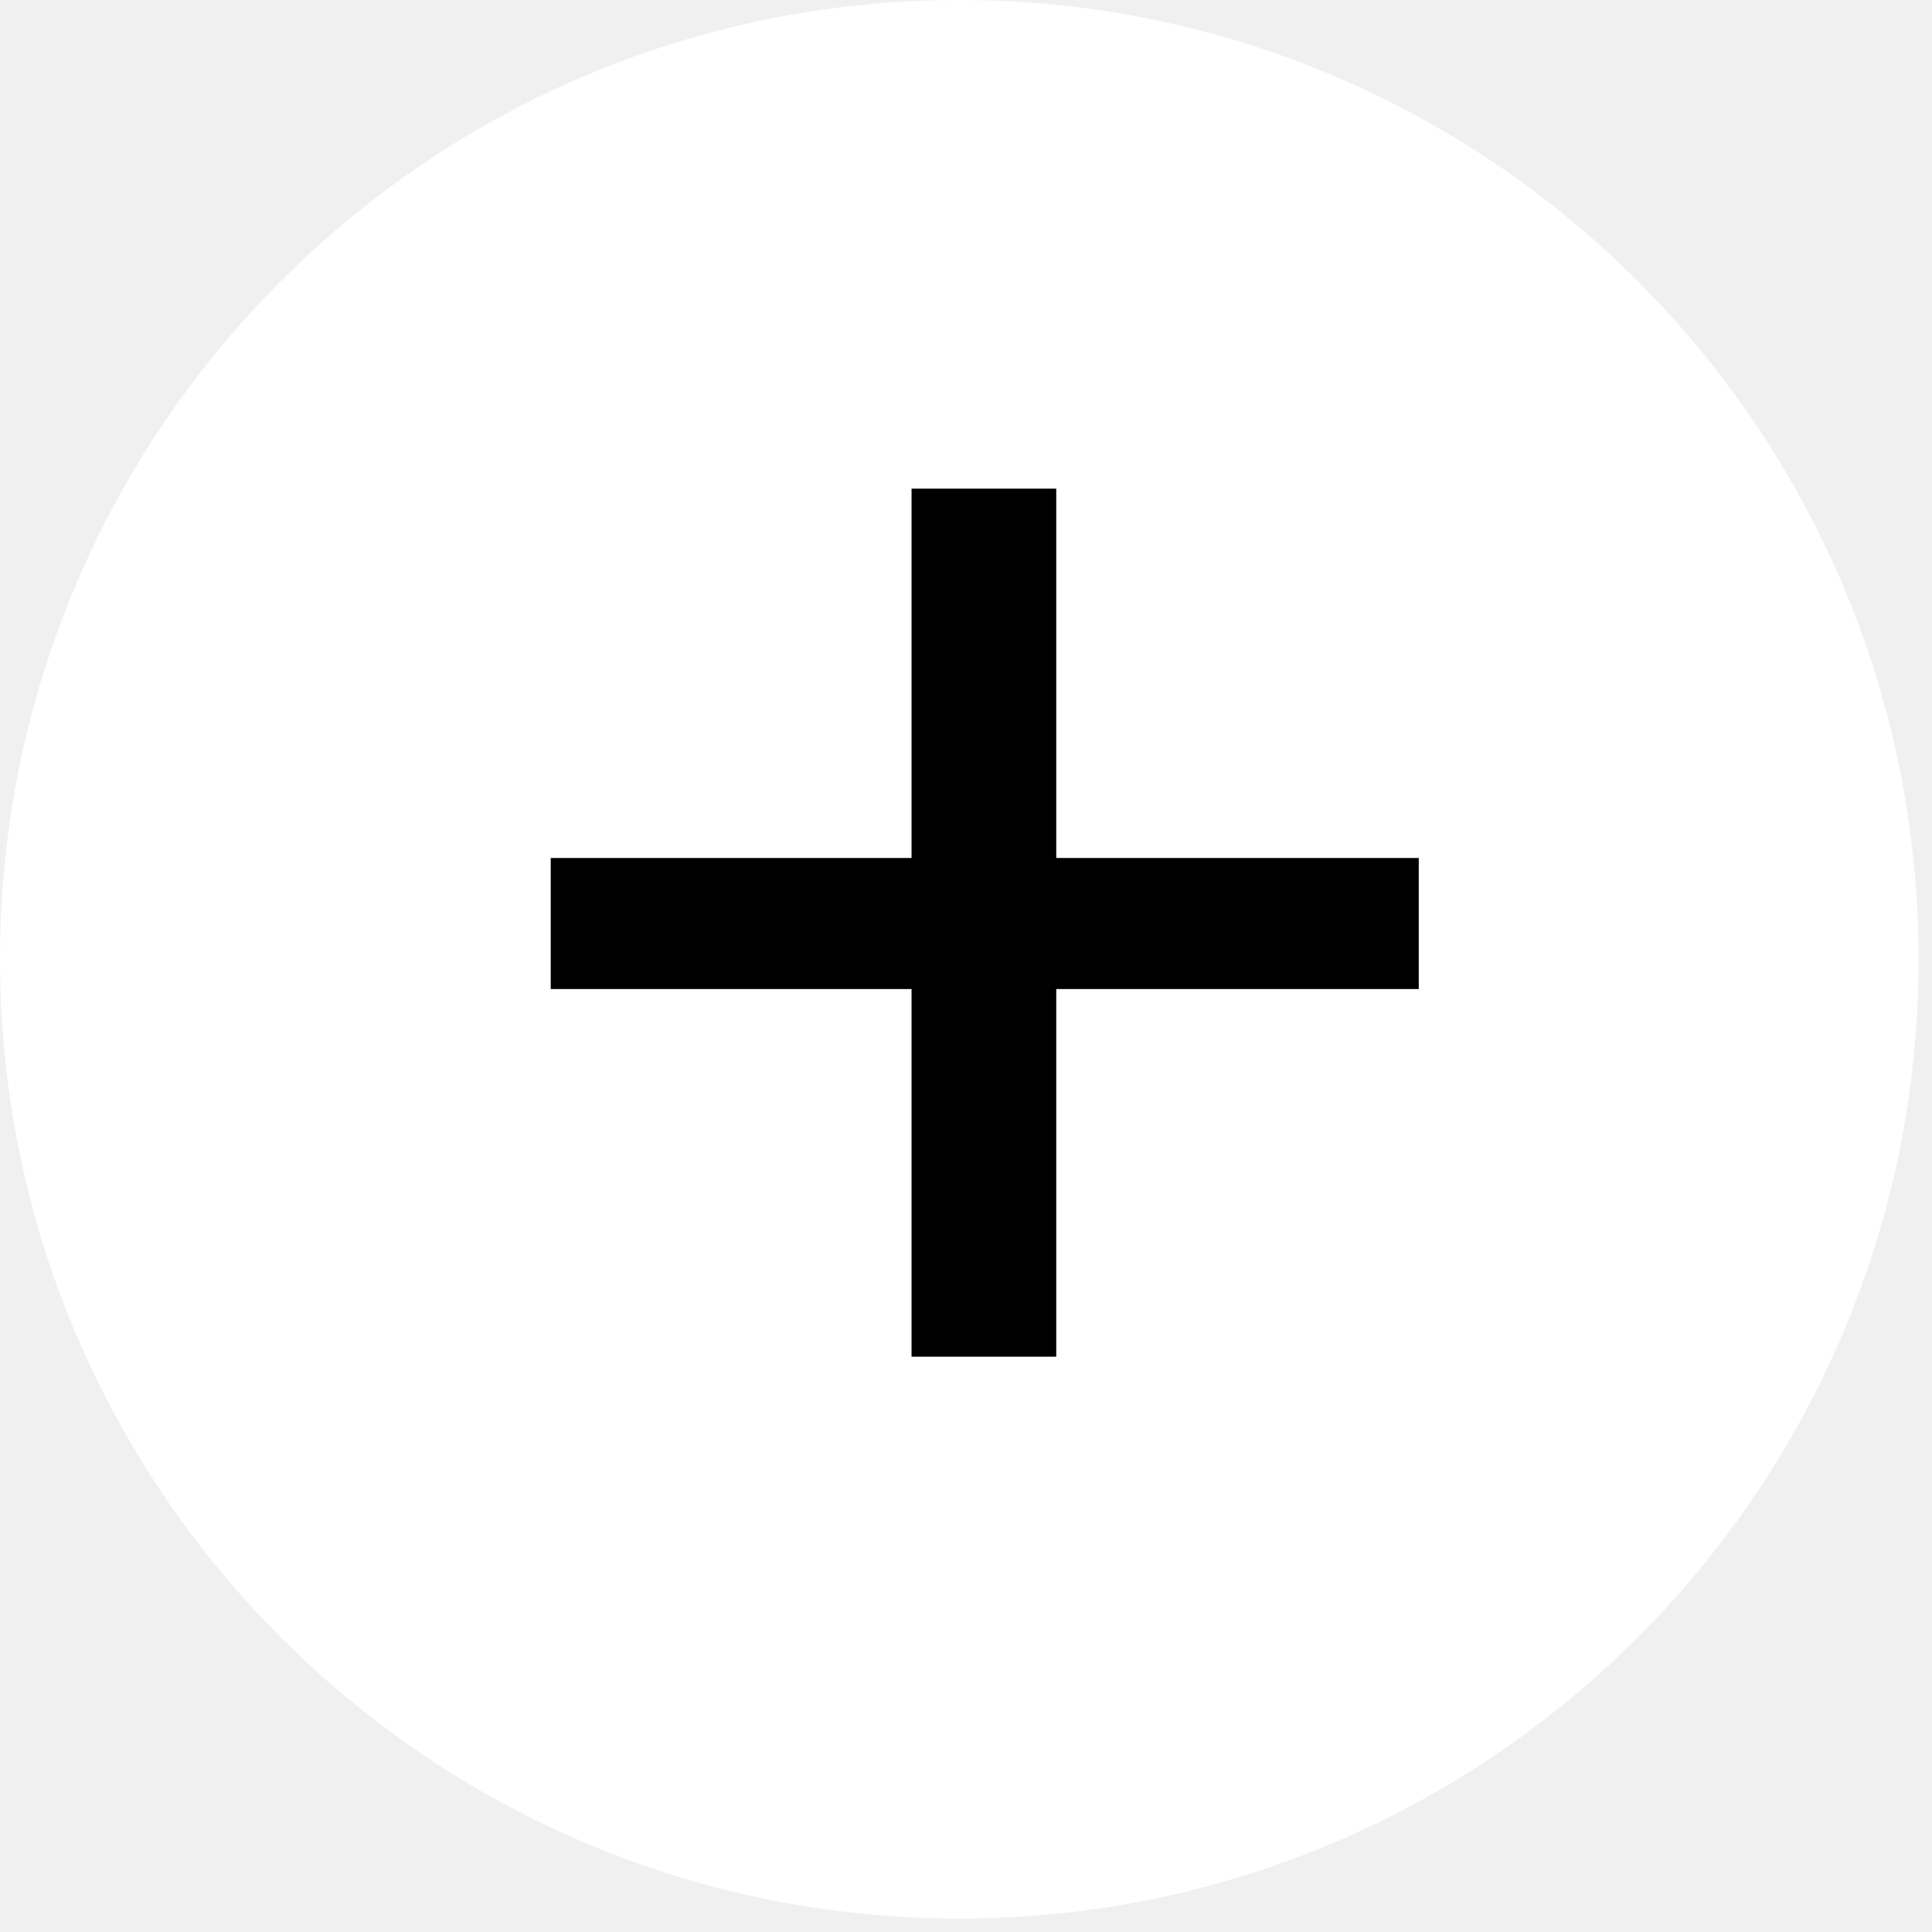
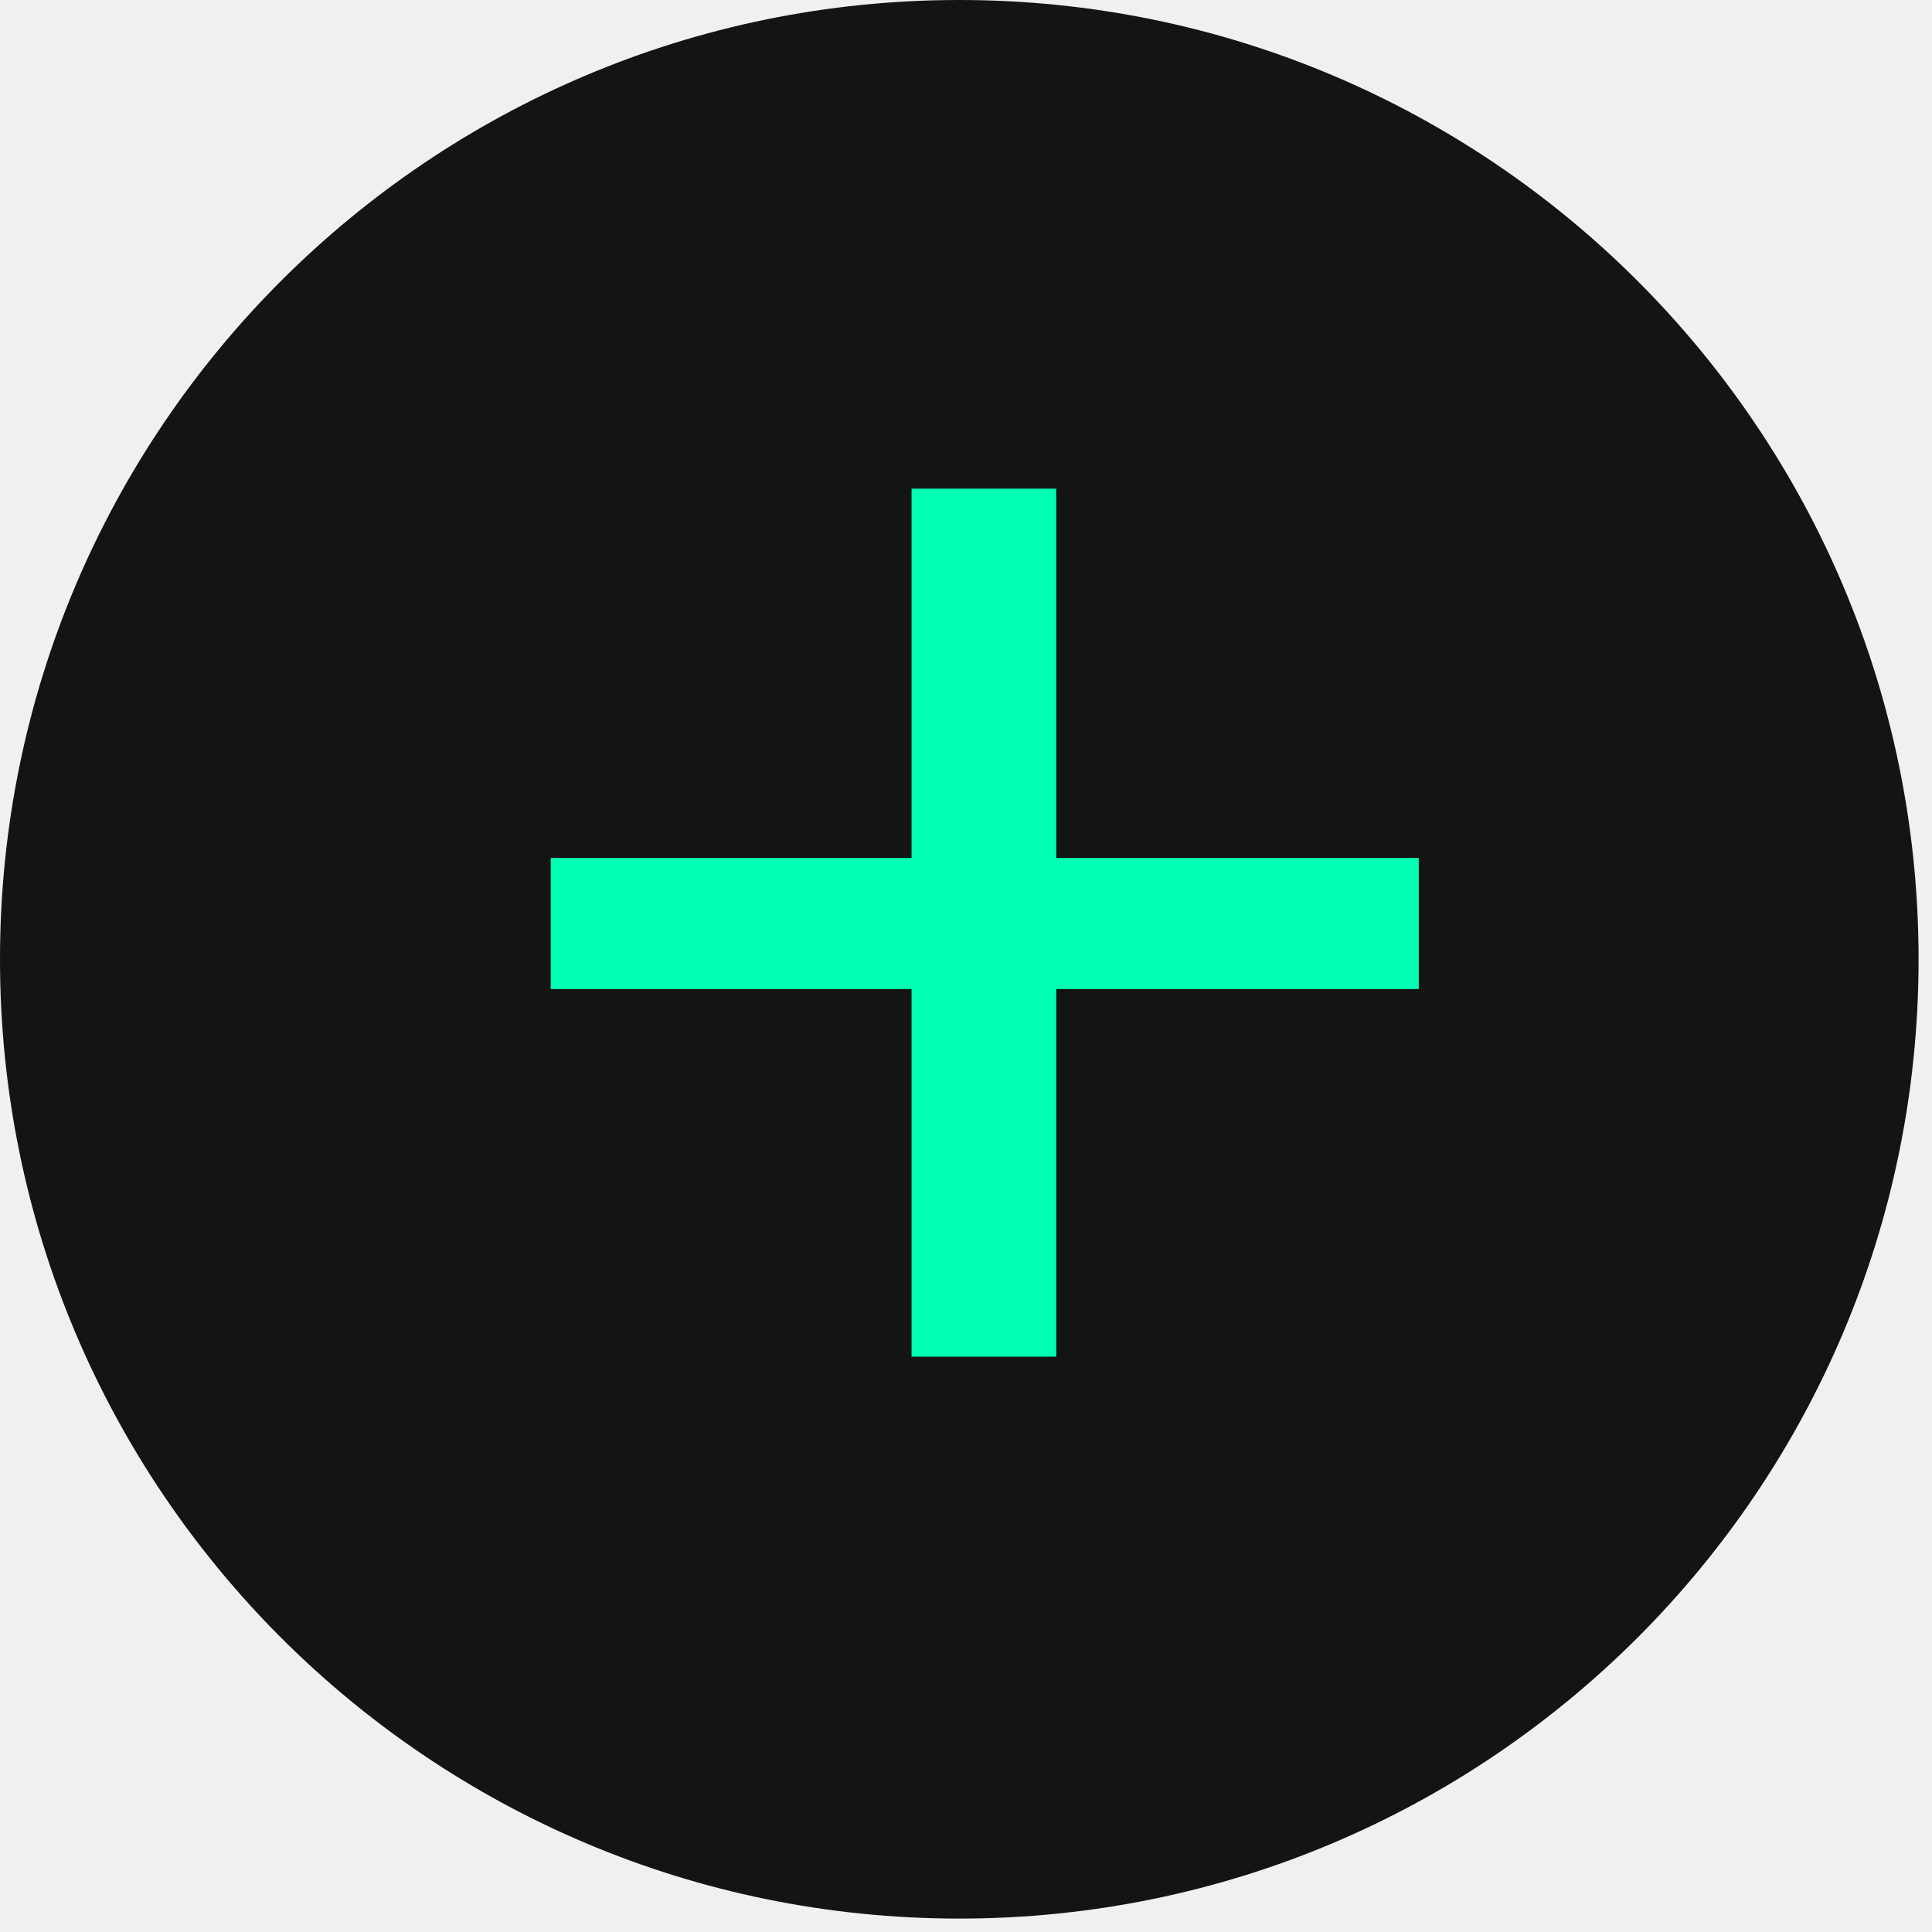
<svg xmlns="http://www.w3.org/2000/svg" width="55" height="55" viewBox="0 0 55 55" fill="none">
-   <circle cx="27.309" cy="27.309" r="27.309" fill="white" />
-   <path d="M40.389 28.156H30.069V38.622H25.95V28.156H15.678V24.425H25.95V13.911H30.069V24.425H40.389V28.156Z" fill="black" />
+   <circle cx="27.309" cy="27.309" r="27.309" fill="#141414" />
+   <path d="M40.389 28.156H30.069V38.622H25.95V28.156H15.678V24.425H25.95V13.911H30.069V24.425H40.389V28.156Z" fill="#00FFB2" />
</svg>
